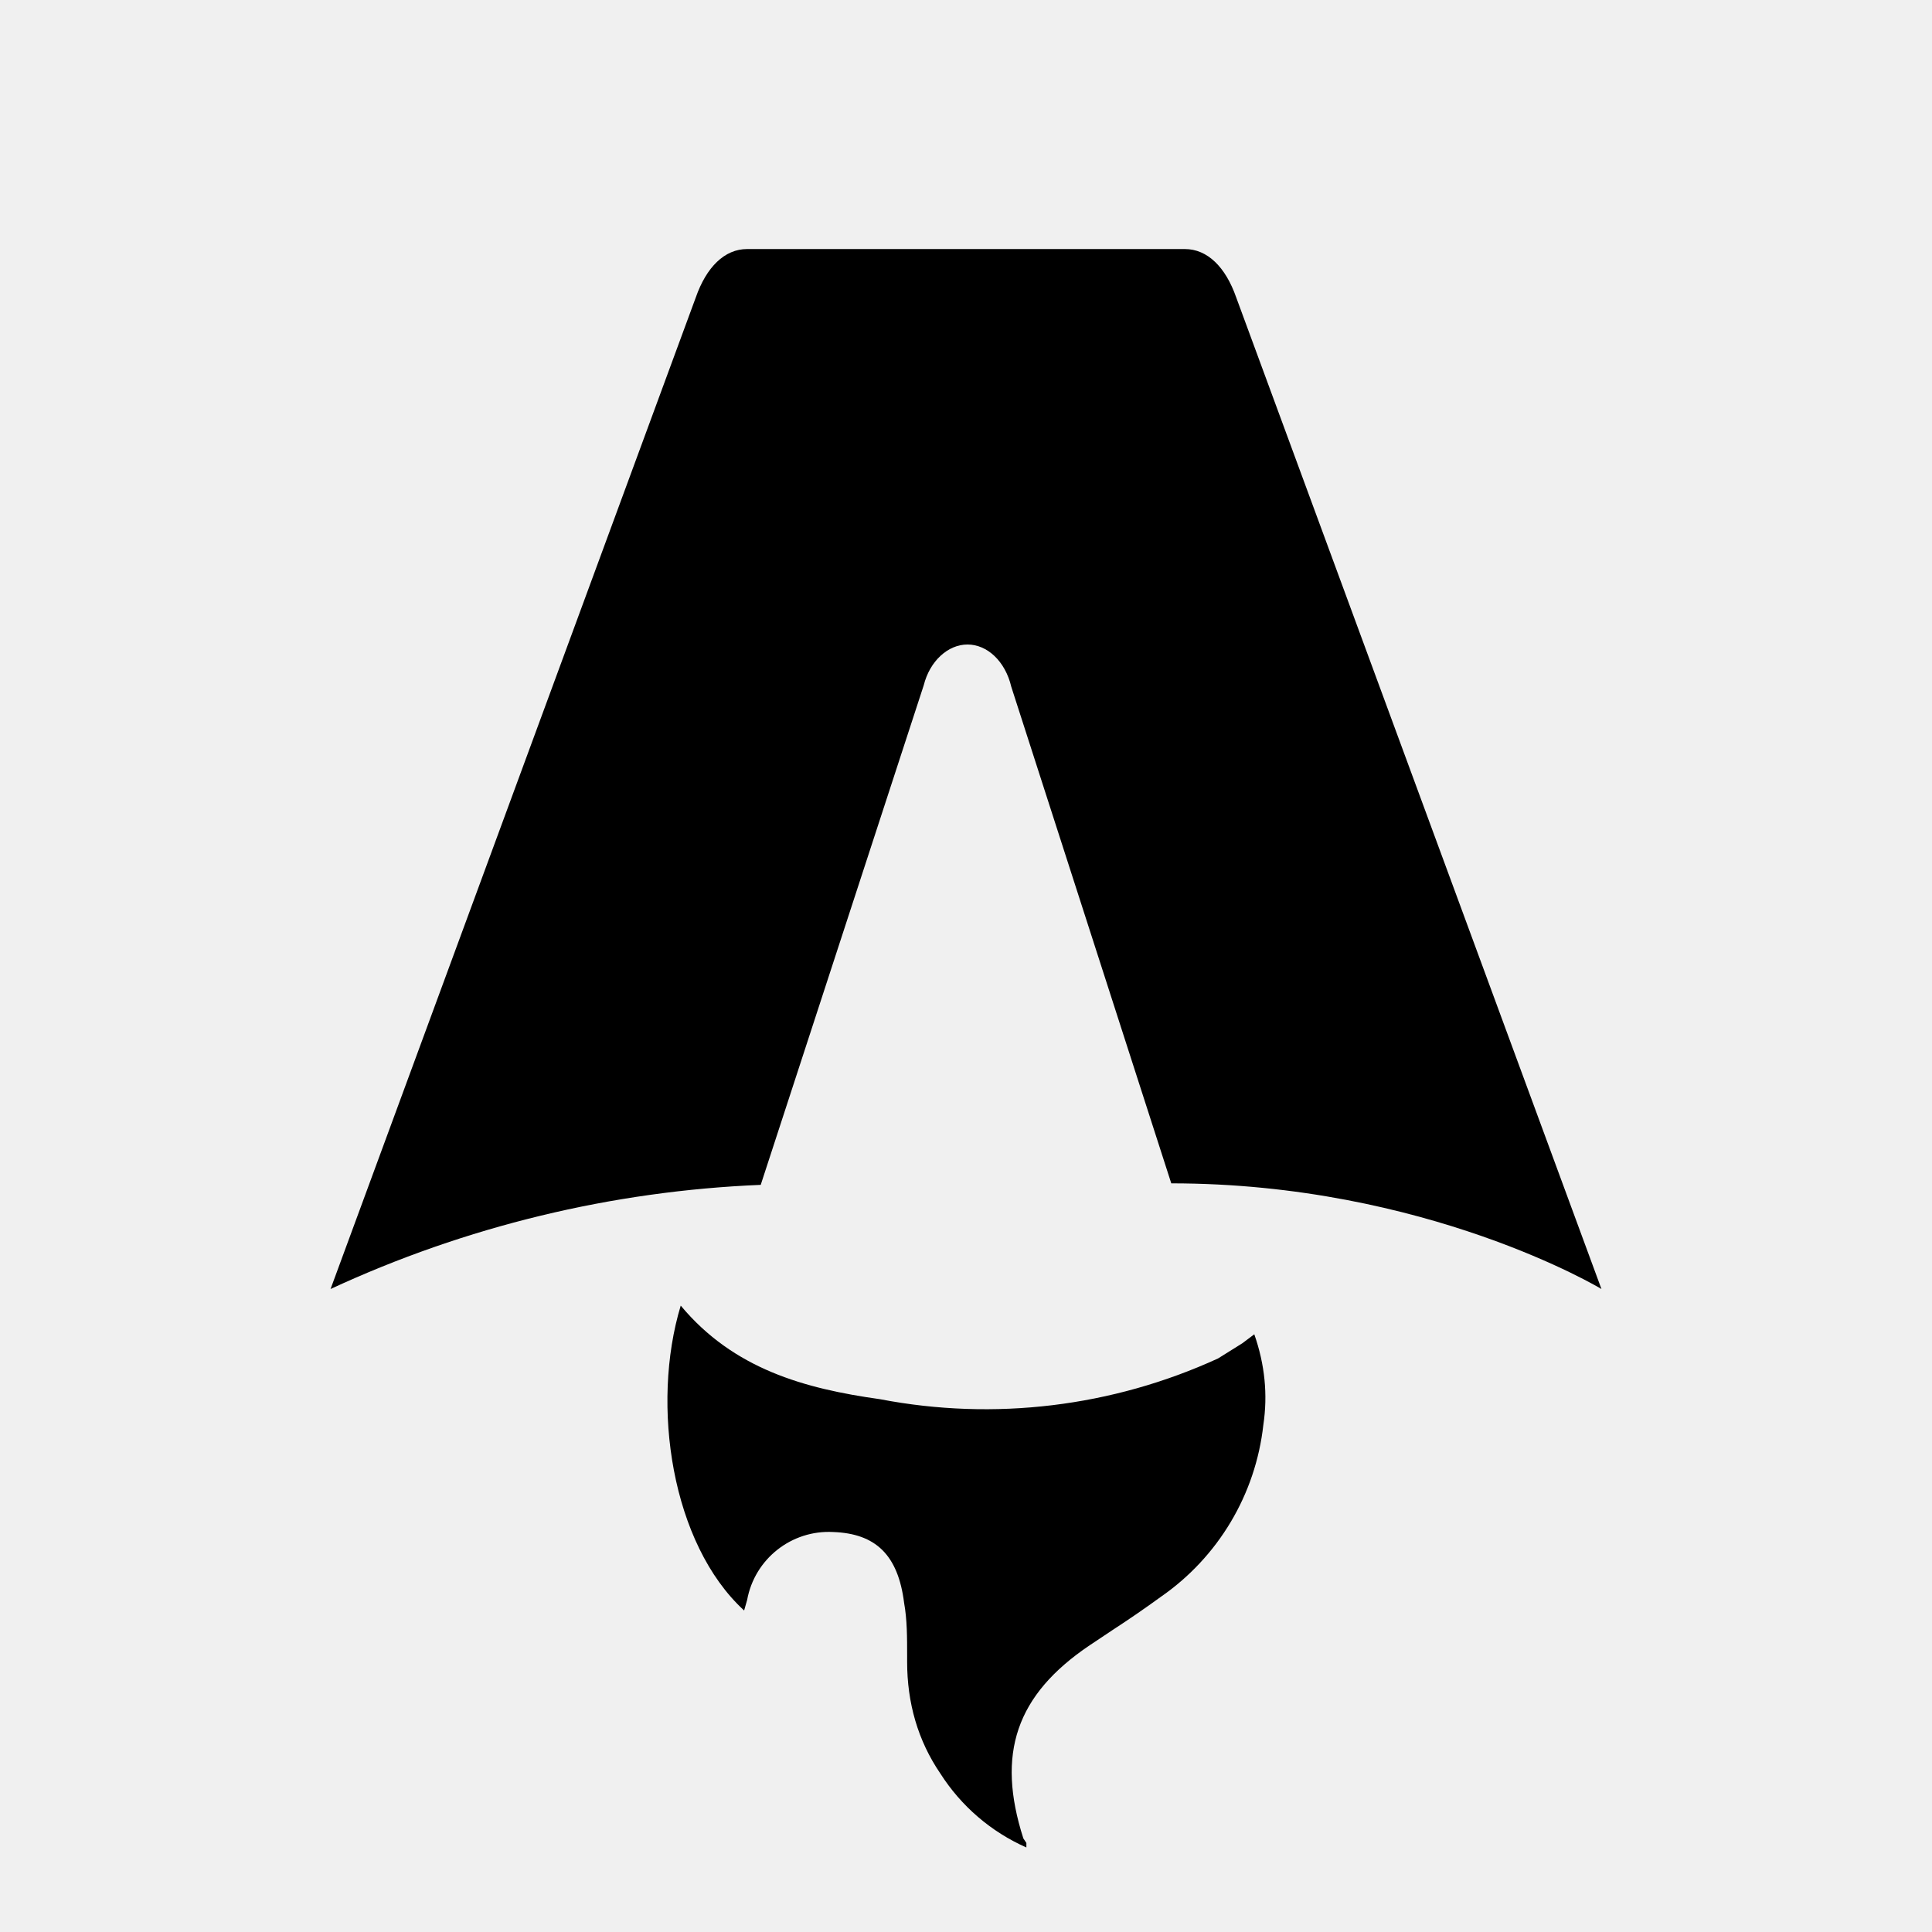
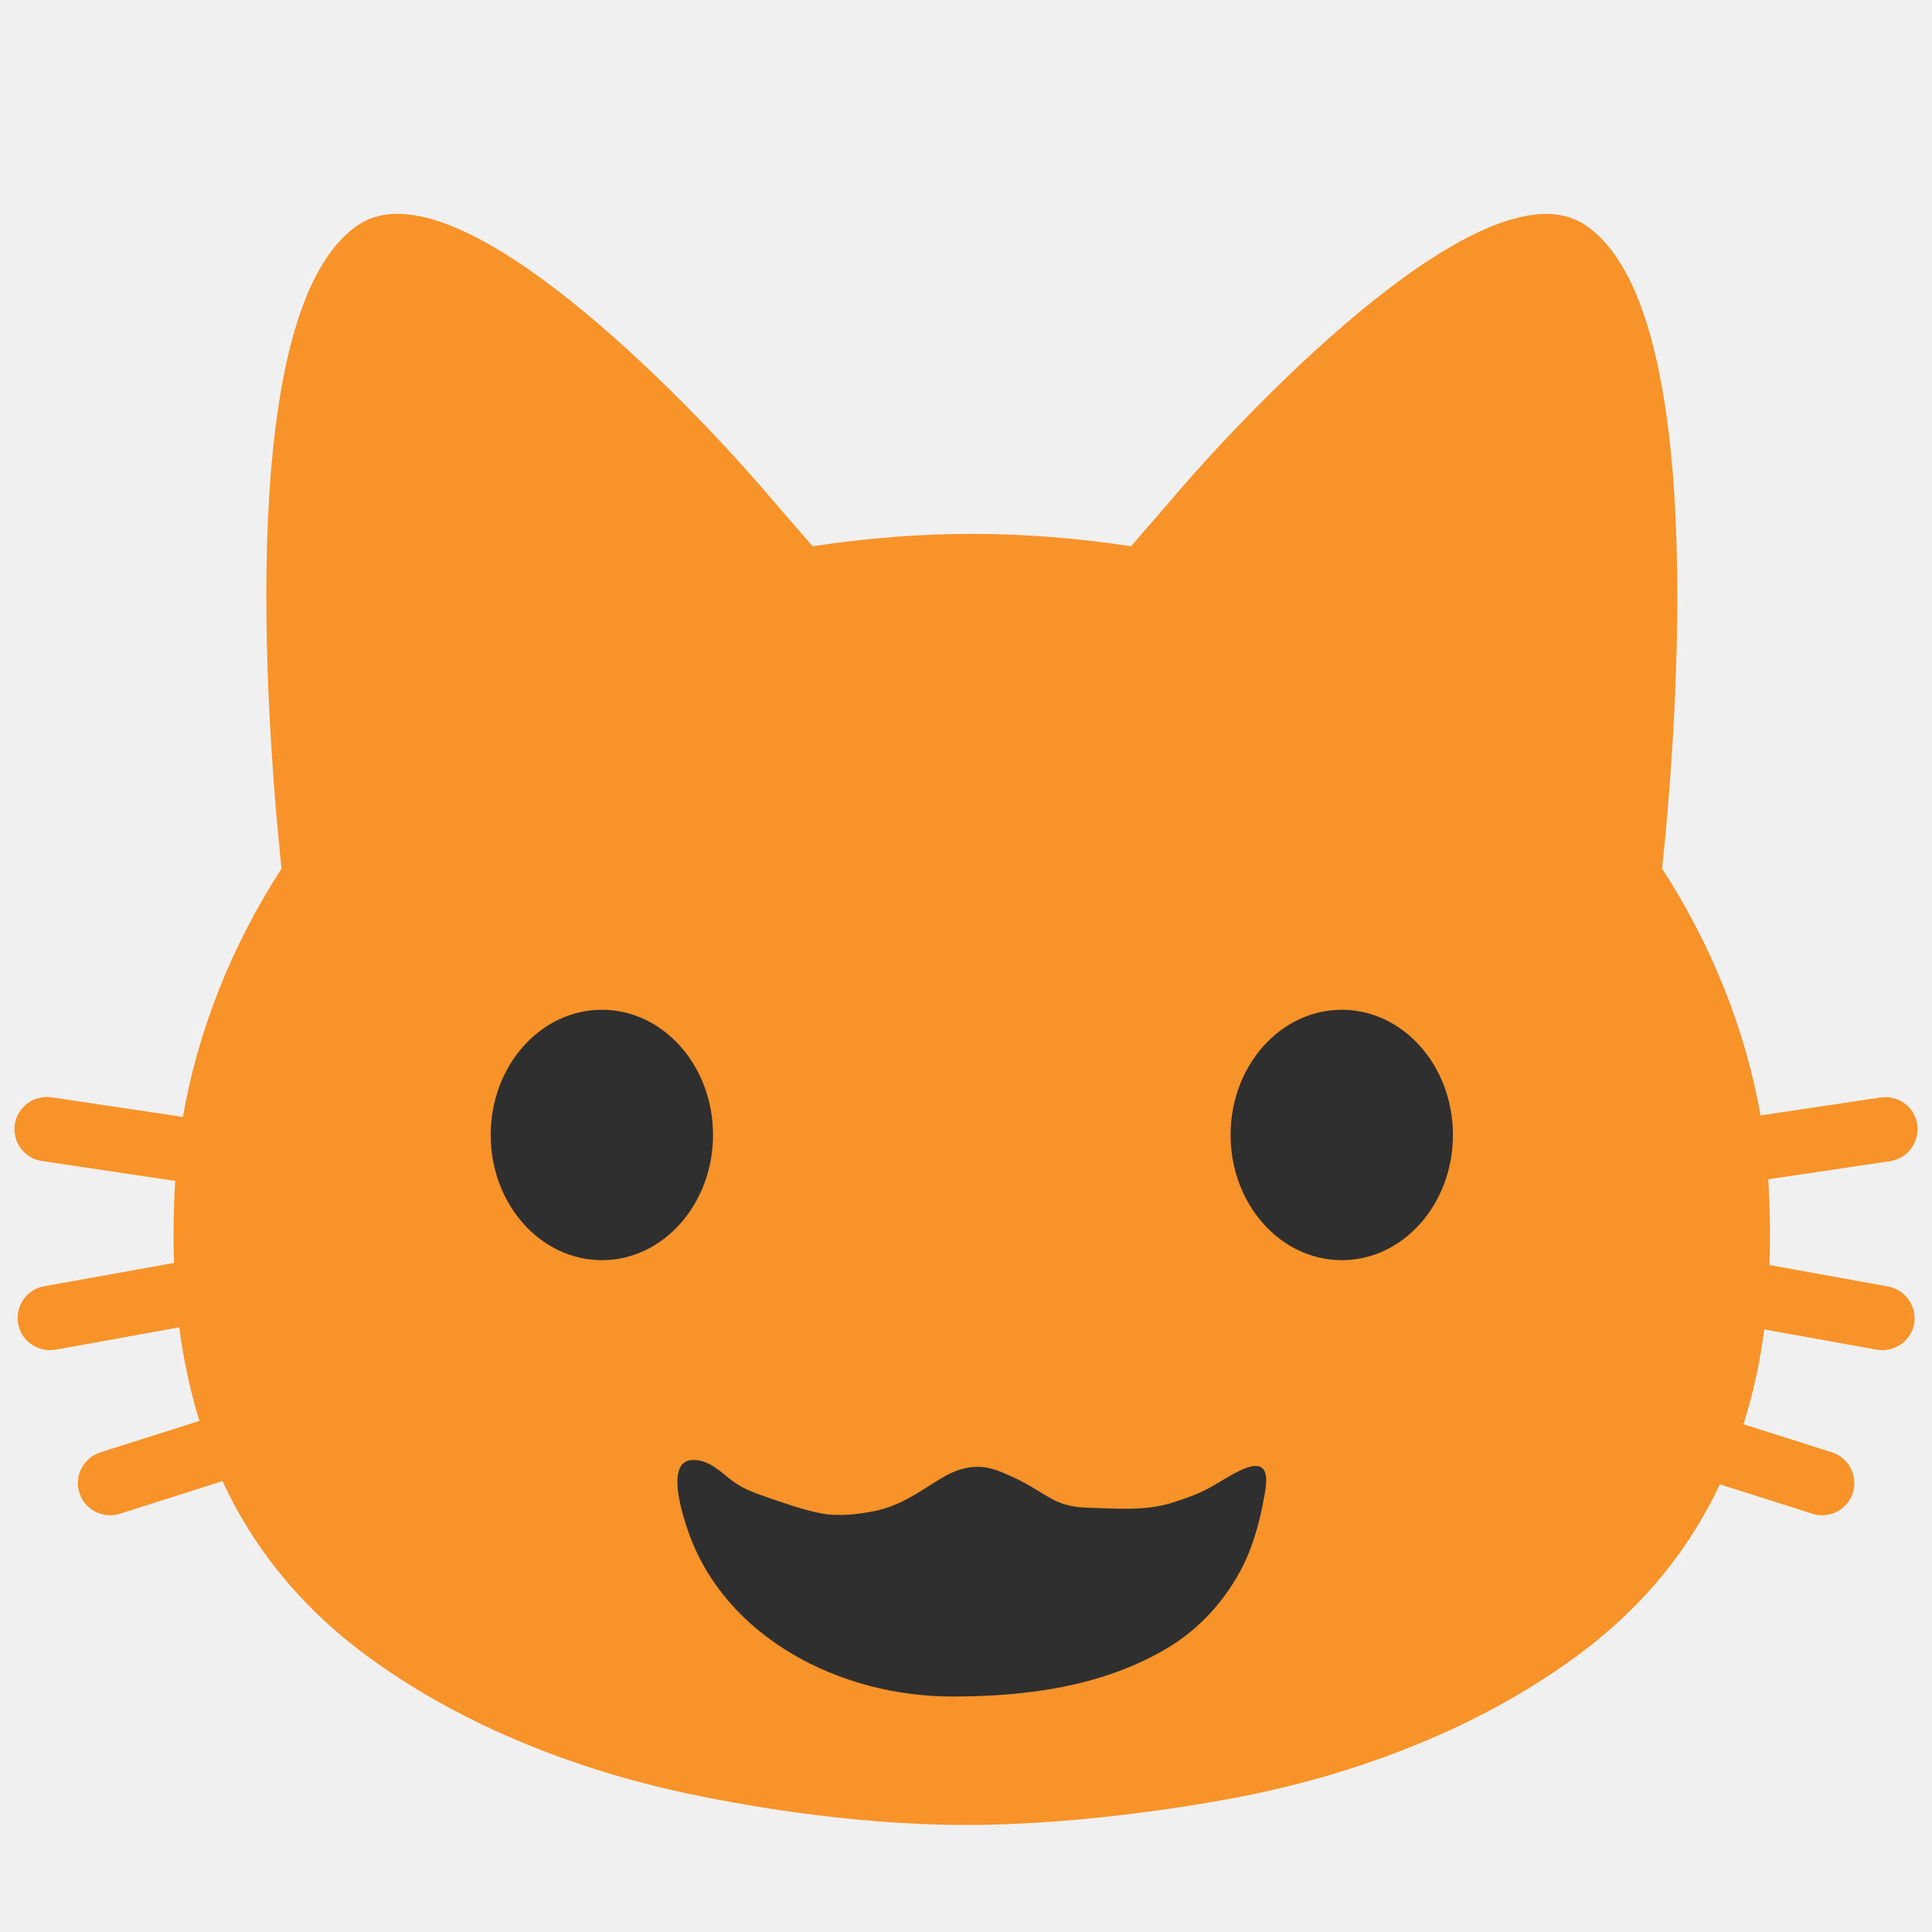
- <svg xmlns="http://www.w3.org/2000/svg" fill="none" viewBox="0 0 128 128">
-   <path d="M50.4 78.5a75.1 75.1 0 0 0-28.5 6.9l24.2-65.7c.7-2 1.9-3.2 3.4-3.2h29c1.5 0 2.7 1.2 3.4 3.2l24.2 65.7s-11.6-7-28.5-7L67 45.5c-.4-1.7-1.6-2.8-2.9-2.8-1.3 0-2.5 1.1-2.9 2.7L50.4 78.5Zm-1.1 28.2Zm-4.2-20.2c-2 6.6-.6 15.8 4.2 20.2a17.5 17.5 0 0 1 .2-.7 5.5 5.5 0 0 1 5.7-4.5c2.8.1 4.3 1.5 4.7 4.7.2 1.1.2 2.3.2 3.5v.4c0 2.7.7 5.2 2.2 7.4a13 13 0 0 0 5.7 4.9v-.3l-.2-.3c-1.8-5.6-.5-9.5 4.4-12.8l1.5-1a73 73 0 0 0 3.2-2.2 16 16 0 0 0 6.8-11.4c.3-2 .1-4-.6-6l-.8.6-1.6 1a37 37 0 0 1-22.4 2.7c-5-.7-9.7-2-13.2-6.2Z" />
-   <style>
-         path { fill: #000; }
-         @media (prefers-color-scheme: dark) {
-             path { fill: #FFF; }
-         }
-     </style>
+ <svg xmlns="http://www.w3.org/2000/svg" version="1.1" id="レイヤー_1" x="0px" y="0px" width="128px" height="128px" viewBox="0 0 128 128" enable-background="new 0 0 128 128" xml:space="preserve">
+   <g>
+     <rect x="28.66" y="64.9" fill="#2F2F2F" width="76.51" height="19.2" />
+     <rect x="41.43" y="95.16" fill="#2F2F2F" width="45.56" height="19.2" />
+     <path fill="#F79329" d="M125.08,85.23l-7.85-1.42c0.07-1.88,0.04-3.78-0.08-5.68l8.07-1.2c1.16-0.17,1.97-1.26,1.8-2.43   c-0.17-1.17-1.27-1.96-2.42-1.79l-7.96,1.19c-0.99-5.66-3.23-11.27-6.52-16.35c1.05-10.02,3.05-37.17-5.09-42.64   c-6.49-4.36-21.95,11.83-26.94,17.63c-1.15,1.34-2.2,2.55-3.16,3.65c-3.48-0.53-7.02-0.82-10.55-0.82c-3.52,0-7.06,0.29-10.54,0.82   c-0.97-1.1-2.01-2.31-3.16-3.65C45.7,26.73,30.24,10.55,23.74,14.9c-8.15,5.47-6.13,32.64-5.09,42.65   c-3.31,5.11-5.55,10.76-6.53,16.45l-8.71-1.3c-1.17-0.16-2.25,0.63-2.43,1.79c-0.17,1.17,0.63,2.26,1.8,2.43l8.83,1.32   c-0.11,1.81-0.14,3.63-0.08,5.43l-8.61,1.55c-1.16,0.21-1.93,1.32-1.72,2.48c0.19,1.03,1.09,1.75,2.1,1.75   c0.12,0,0.25-0.01,0.38-0.03l8.2-1.48c0.27,2.11,0.71,4.18,1.33,6.2l-6.56,2.08c-1.12,0.36-1.75,1.56-1.39,2.68   c0.29,0.91,1.12,1.49,2.03,1.49c0.22,0,0.43-0.03,0.65-0.1l6.8-2.16c1.97,4.25,4.98,8.15,9.4,11.45   c6.05,4.51,13.58,7.57,21.33,9.23c2.95,0.63,10.56,2.1,18.55,2.1c7.99,0,16.35-1.47,19.3-2.1c7.75-1.66,15.28-4.72,21.33-9.23   c4.35-3.24,7.33-7.07,9.3-11.24l6.13,1.95c0.21,0.07,0.43,0.1,0.65,0.1c0.9,0,1.74-0.58,2.03-1.49c0.35-1.12-0.27-2.32-1.39-2.68   l-5.86-1.86c0.65-2.04,1.1-4.14,1.38-6.28l7.45,1.34c0.13,0.02,0.26,0.03,0.38,0.03c1.01,0,1.91-0.72,2.1-1.75   C127.01,86.55,126.24,85.44,125.08,85.23z M32.51,75.19c0-4.58,3.3-8.29,7.37-8.29c4.06,0,7.36,3.71,7.36,8.29   c0,4.58-3.3,8.3-7.36,8.3C35.81,83.49,32.51,79.78,32.51,75.19z M83.83,98.74c-0.27,1.67-0.7,3.42-1.46,4.96   c-1.1,2.21-2.83,4.18-5.03,5.49c-4.26,2.53-9.23,3.2-14.18,3.21c-7.55,0.02-15.09-3.94-17.54-10.87c-0.17-0.48-0.61-1.78-0.72-2.9   c-0.09-0.98,0.08-1.84,0.93-1.9c1.12-0.07,1.93,0.81,2.73,1.41c0.74,0.55,1.66,0.85,2.53,1.15c1.07,0.36,2.13,0.74,3.24,0.96   c1.19,0.24,2.53,0.09,3.7-0.16c1.7-0.36,2.93-1.3,4.35-2.16c0.88-0.53,1.87-0.88,2.97-0.7c0.65,0.11,1.32,0.43,1.9,0.7   c0.85,0.38,1.66,0.95,2.48,1.4c0.72,0.39,1.5,0.54,2.35,0.56c1.88,0.05,3.78,0.24,5.61-0.34c0.87-0.28,1.69-0.56,2.48-1   C81.69,97.71,84.32,95.71,83.83,98.74z M88.9,83.49c-4.07,0-7.37-3.71-7.37-8.3c0-4.58,3.3-8.29,7.37-8.29   c4.06,0,7.36,3.71,7.36,8.29C96.26,79.78,92.96,83.49,88.9,83.49z" />
+   </g>
</svg>
